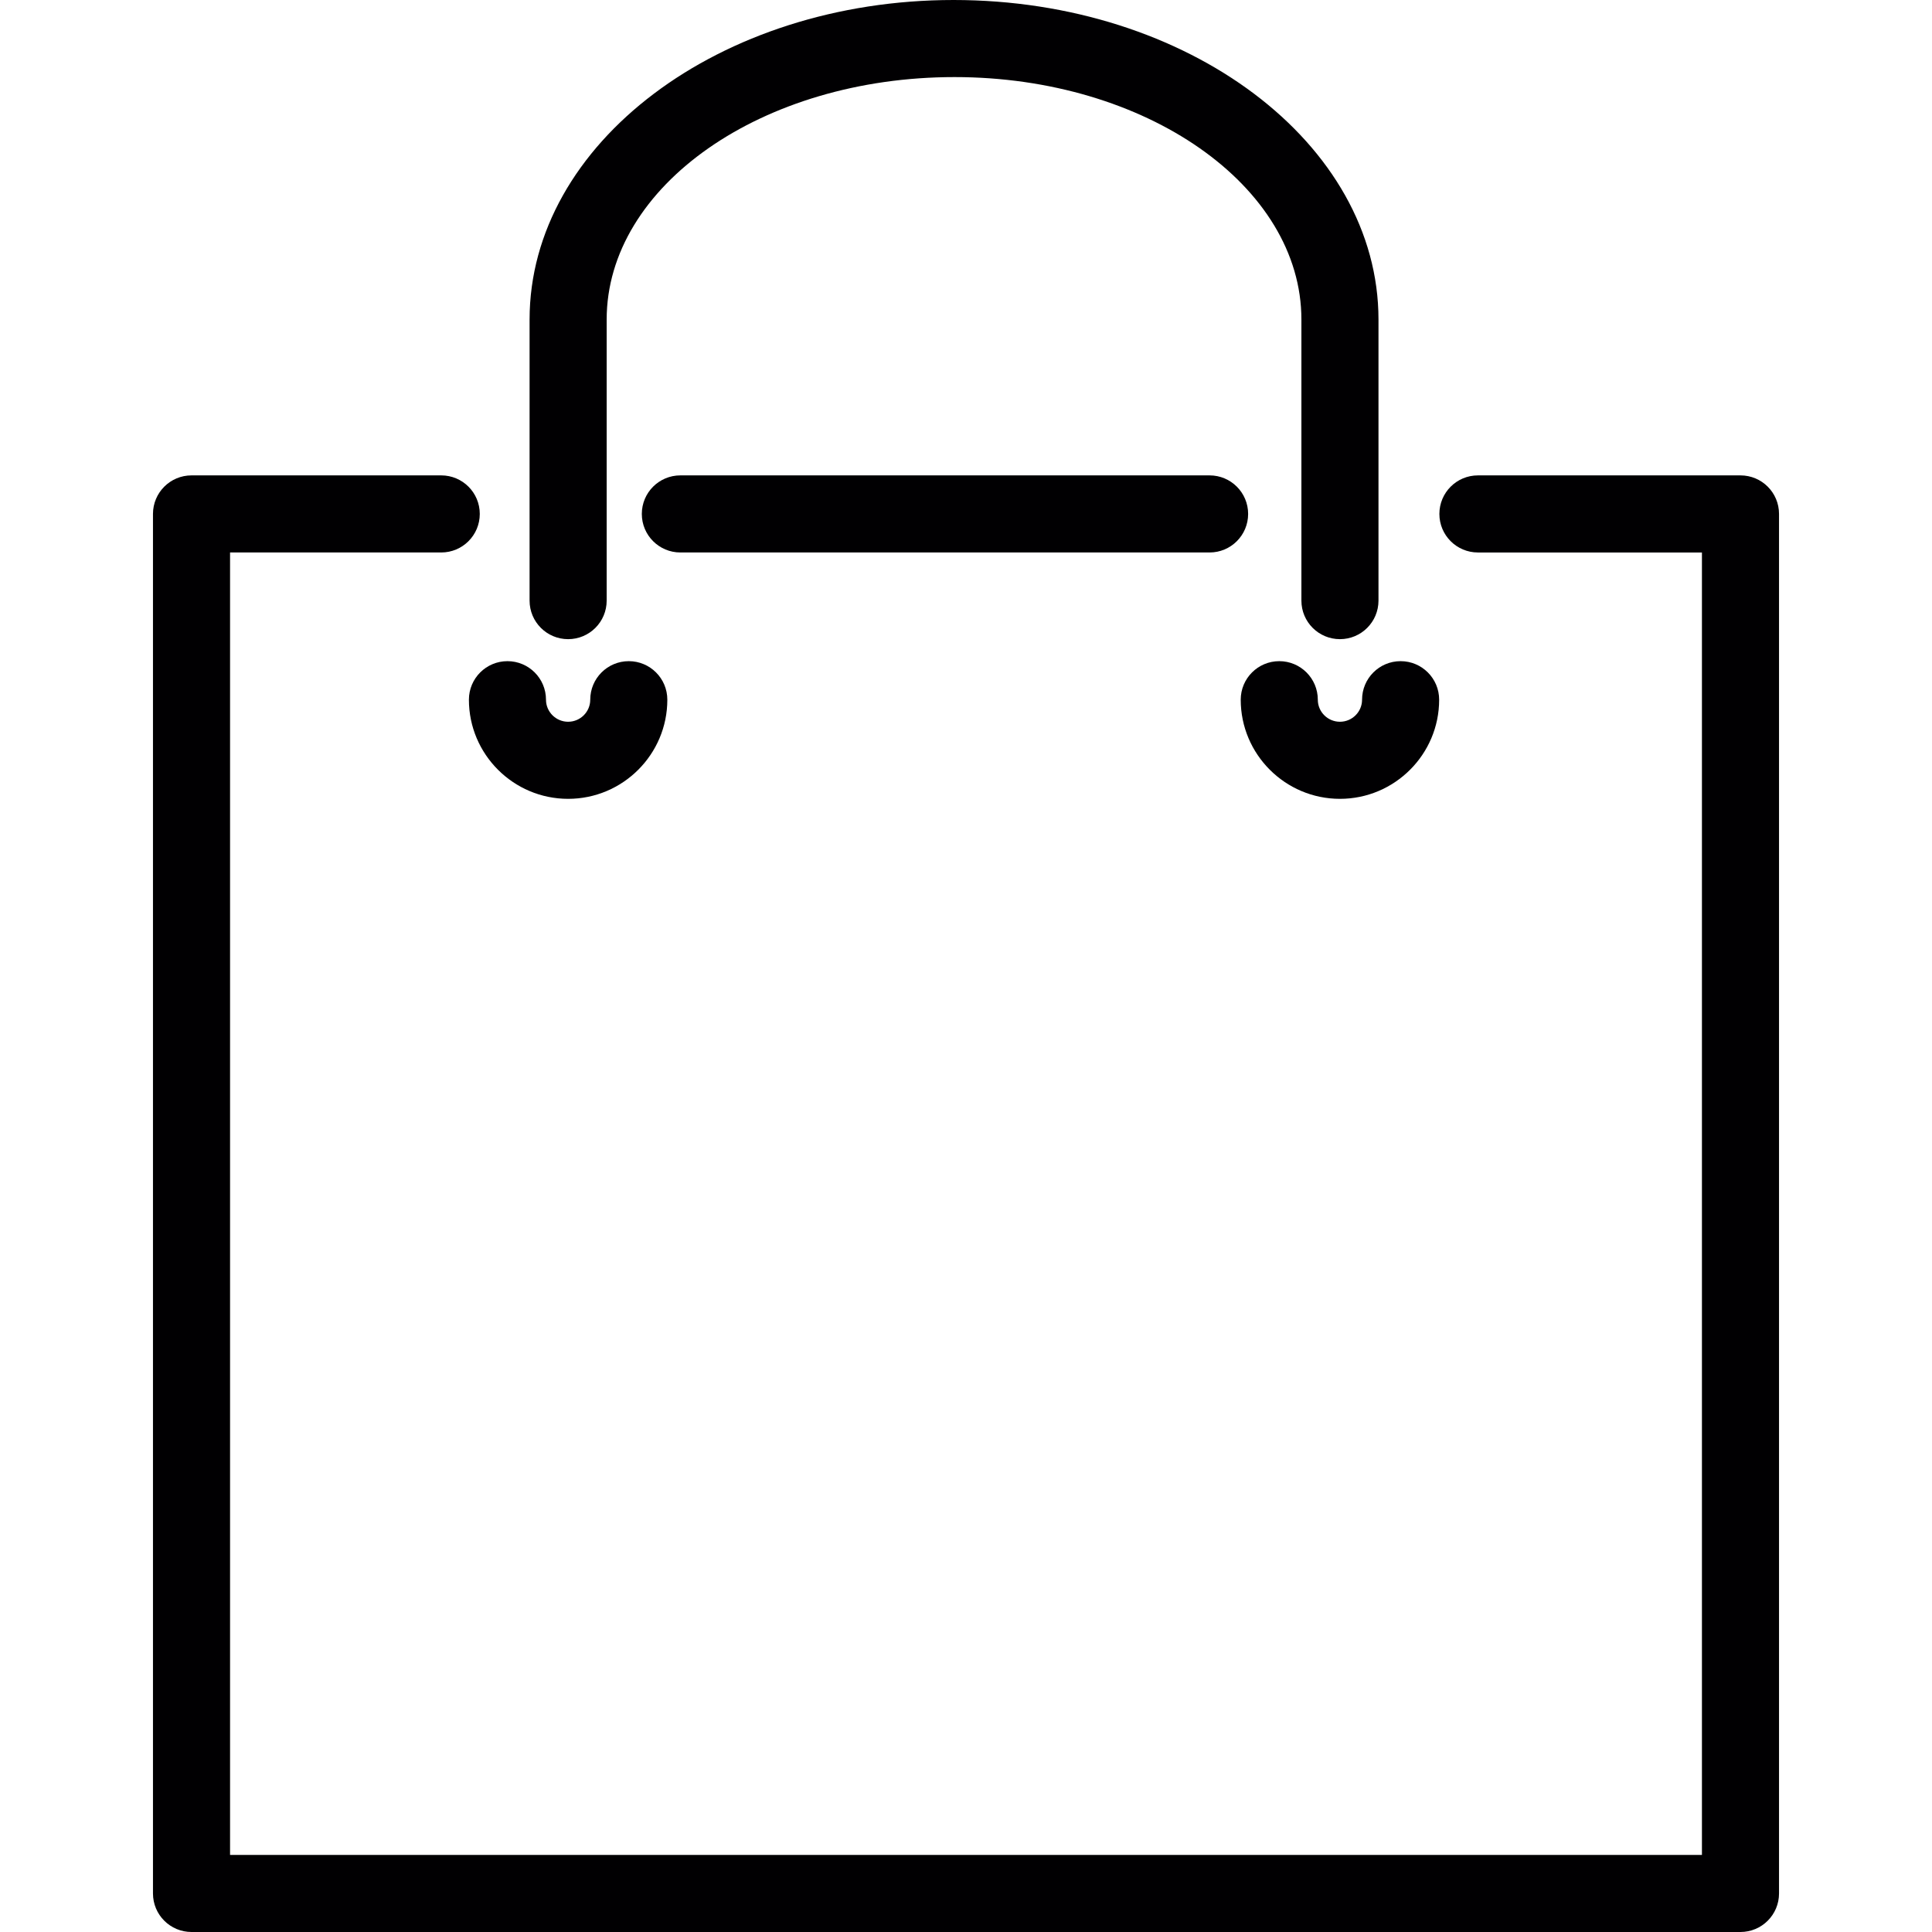
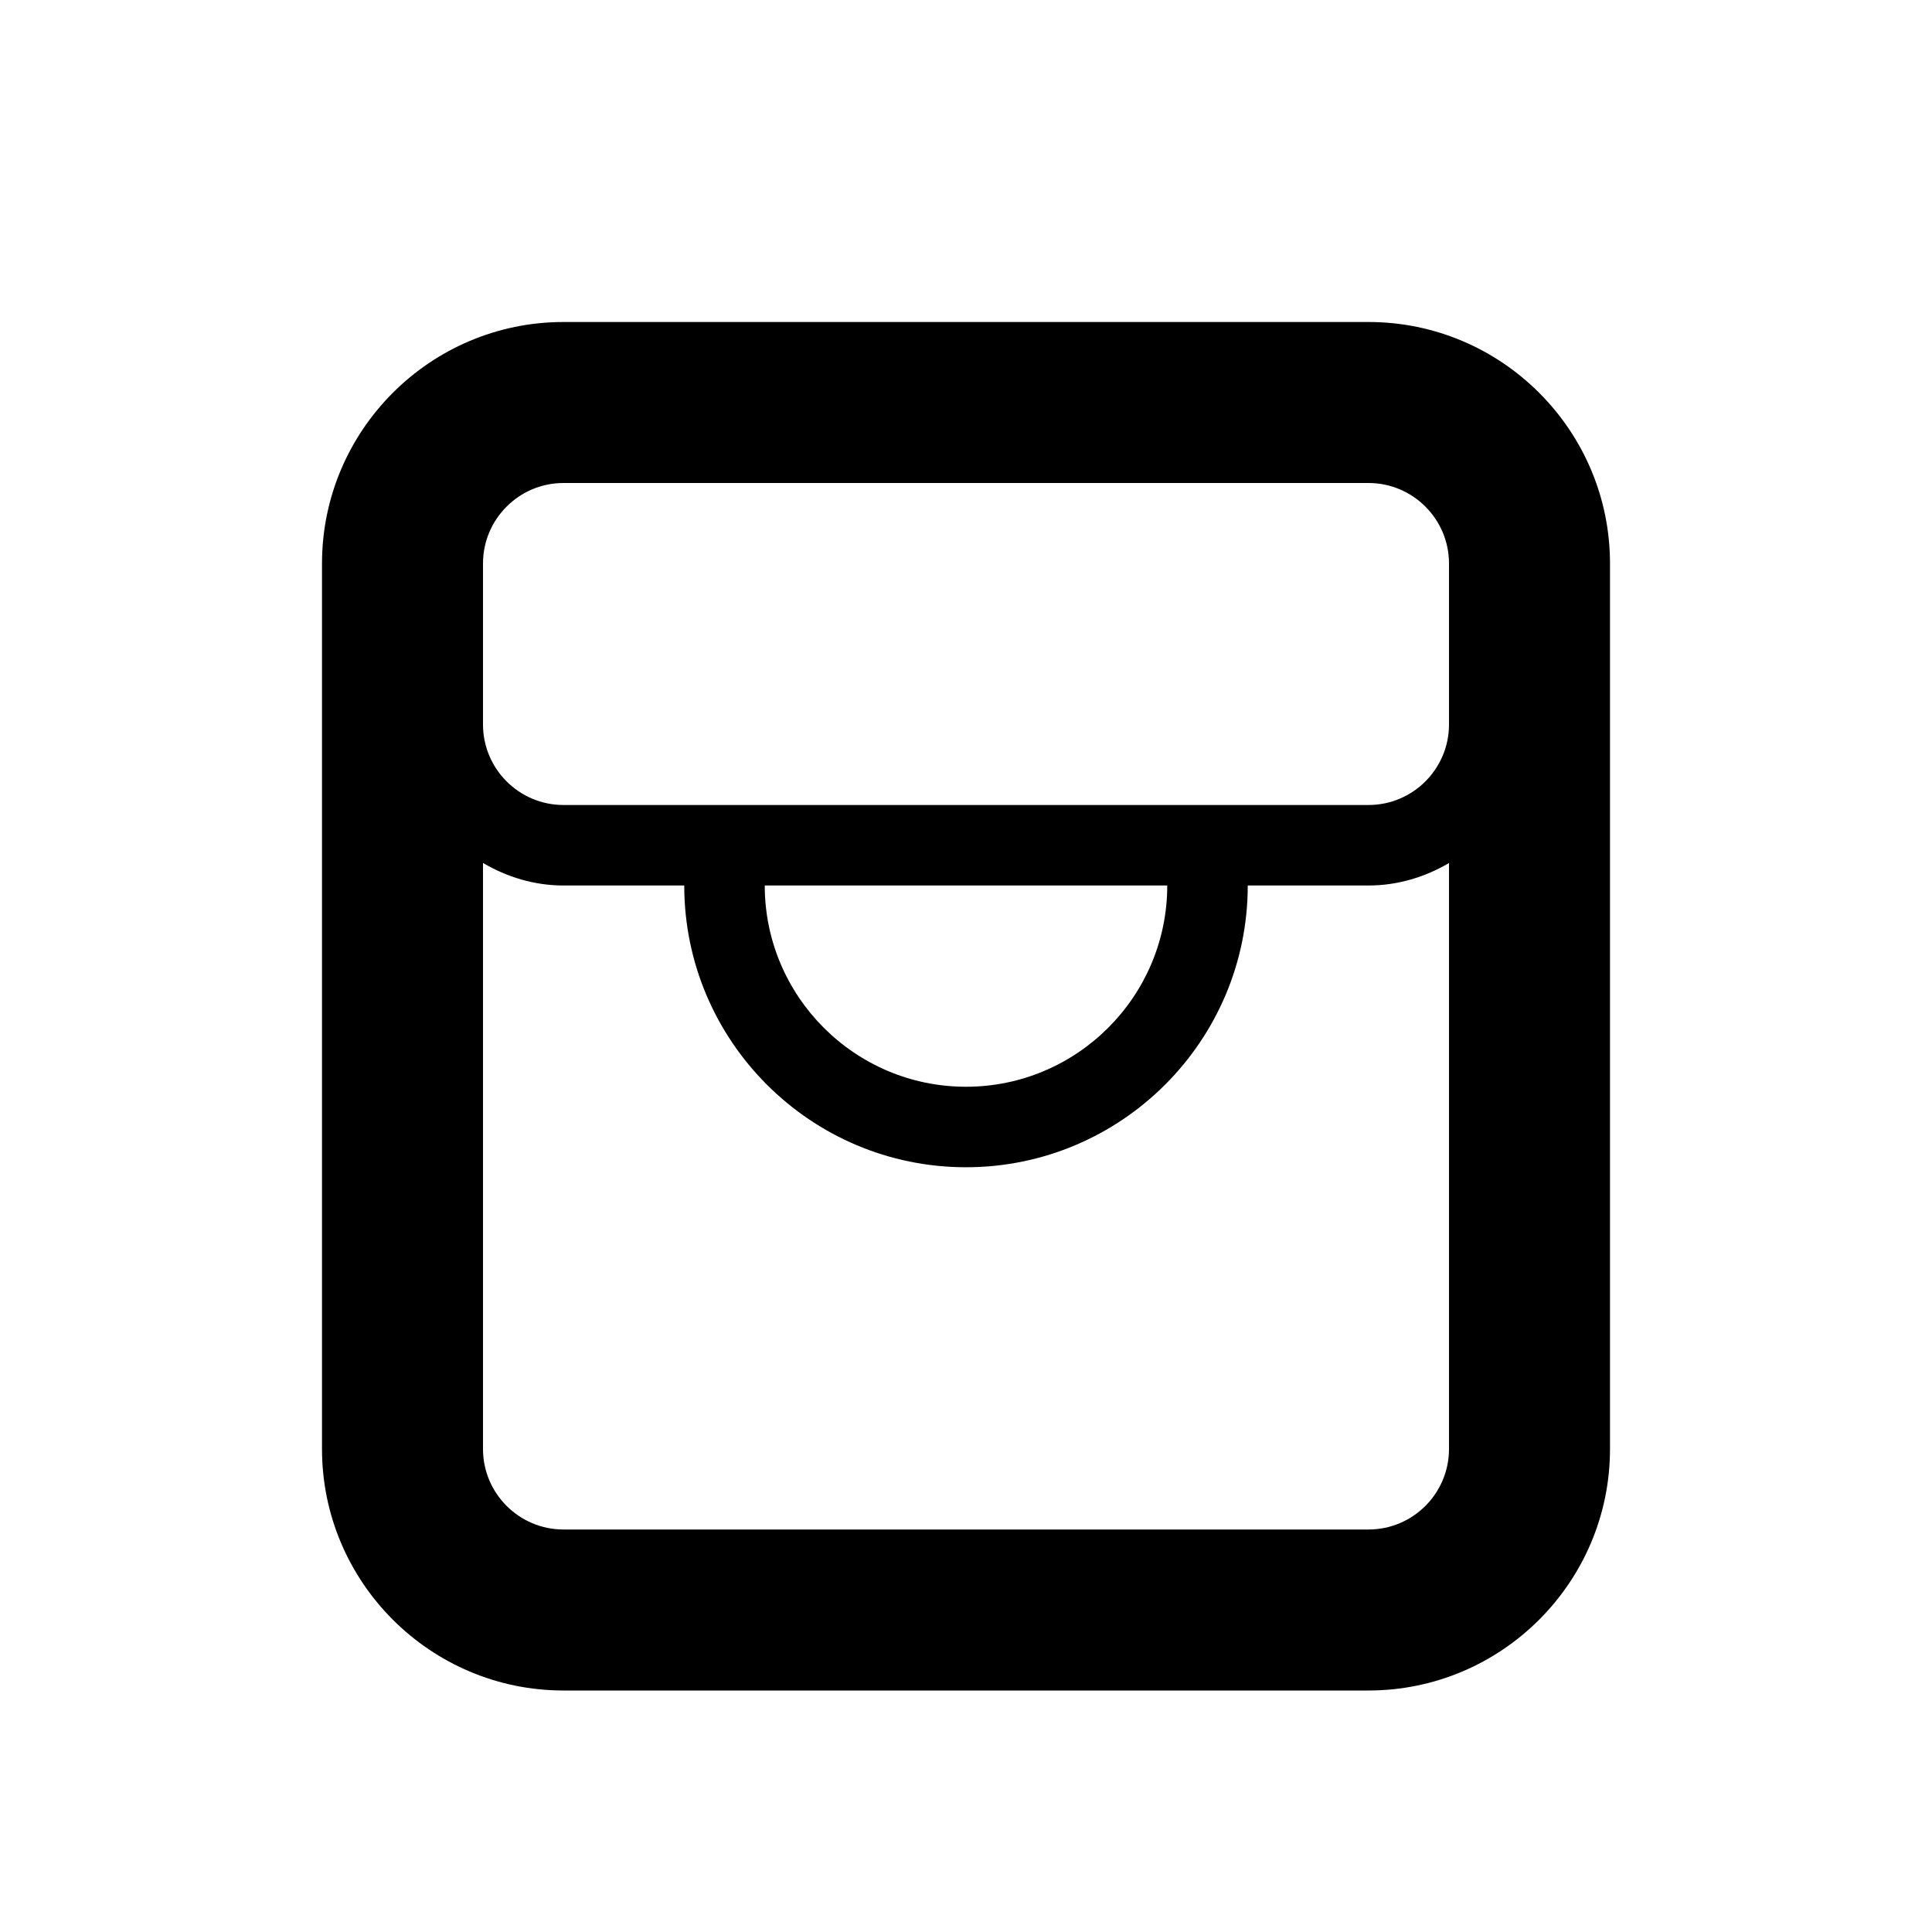
- <svg xmlns="http://www.w3.org/2000/svg" enable-background="new 0 0 407.453 407.453" viewBox="0 0 407.453 407.453">
-   <g fill="#010002">
-     <path d="m255.099 116.515c4.487 0 8.129-3.633 8.129-8.129 0-4.495-3.642-8.129-8.129-8.129h-111.613c-4.487 0-8.129 3.633-8.129 8.129 0 4.495 3.642 8.129 8.129 8.129z" />
-     <path d="m367.062 100.258h-55.372c-4.487 0-8.129 3.633-8.129 8.129 0 4.495 3.642 8.129 8.129 8.129h47.243v274.681h-310.414v-274.682h44.536c4.487 0 8.129-3.633 8.129-8.129 0-4.495-3.642-8.129-8.129-8.129h-52.664c-4.487 0-8.129 3.633-8.129 8.129v290.938c0 4.495 3.642 8.129 8.129 8.129h326.671c4.487 0 8.129-3.633 8.129-8.129v-290.938c0-4.495-3.634-8.128-8.129-8.128z" />
-     <path d="m282.59 134.796c4.487 0 8.129-3.633 8.129-8.129v-59.273c-.001-37.156-40.115-67.394-89.618-67.394-49.308 0-89.414 30.238-89.414 67.394v59.274c0 4.495 3.642 8.129 8.129 8.129s8.129-3.633 8.129-8.129v-59.274c0-28.198 32.823-51.137 73.36-51.137 40.334 0 73.157 22.939 73.157 51.137v59.274c-.001 4.495 3.633 8.128 8.128 8.128z" />
-     <path d="m98.892 147.566c0 11.526 9.389 20.907 20.923 20.907s20.923-9.38 20.923-20.907c0-4.495-3.642-8.129-8.129-8.129s-8.129 3.633-8.129 8.129c0 2.561-2.089 4.65-4.666 4.65-2.569 0-4.666-2.089-4.666-4.65 0-4.495-3.642-8.129-8.129-8.129s-8.127 3.634-8.127 8.129z" />
-     <path d="m282.59 168.473c11.534 0 20.923-9.38 20.923-20.907 0-4.495-3.642-8.129-8.129-8.129s-8.129 3.633-8.129 8.129c0 2.561-2.089 4.65-4.666 4.65s-4.666-2.089-4.666-4.65c0-4.495-3.642-8.129-8.129-8.129s-8.129 3.633-8.129 8.129c.002 11.526 9.39 20.907 20.925 20.907z" />
-   </g>
+ <svg xmlns="http://www.w3.org/2000/svg" version="1.2" baseProfile="tiny" width="24" height="24" viewBox="0 0 24 24">
+   <path d="M17 4h-10c-1.654 0-3 1.346-3 3v11c0 1.654 1.346 3 3 3h10c1.654 0 3-1.346 3-3v-11c0-1.654-1.346-3-3-3zm1 14c0 .551-.448 1-1 1h-10c-.552 0-1-.449-1-1v-7.28c.296.174.635.28 1 .28h1.5c0 1.93 1.57 3.5 3.5 3.5s3.5-1.57 3.5-3.5h1.5c.365 0 .704-.106 1-.279v7.279zm-8.5-7h5c0 1.378-1.121 2.5-2.5 2.5s-2.5-1.122-2.5-2.5zm8.5-2c0 .551-.448 1-1 1h-10c-.552 0-1-.449-1-1v-2c0-.551.448-1 1-1h10c.552 0 1 .449 1 1v2z" />
</svg>
